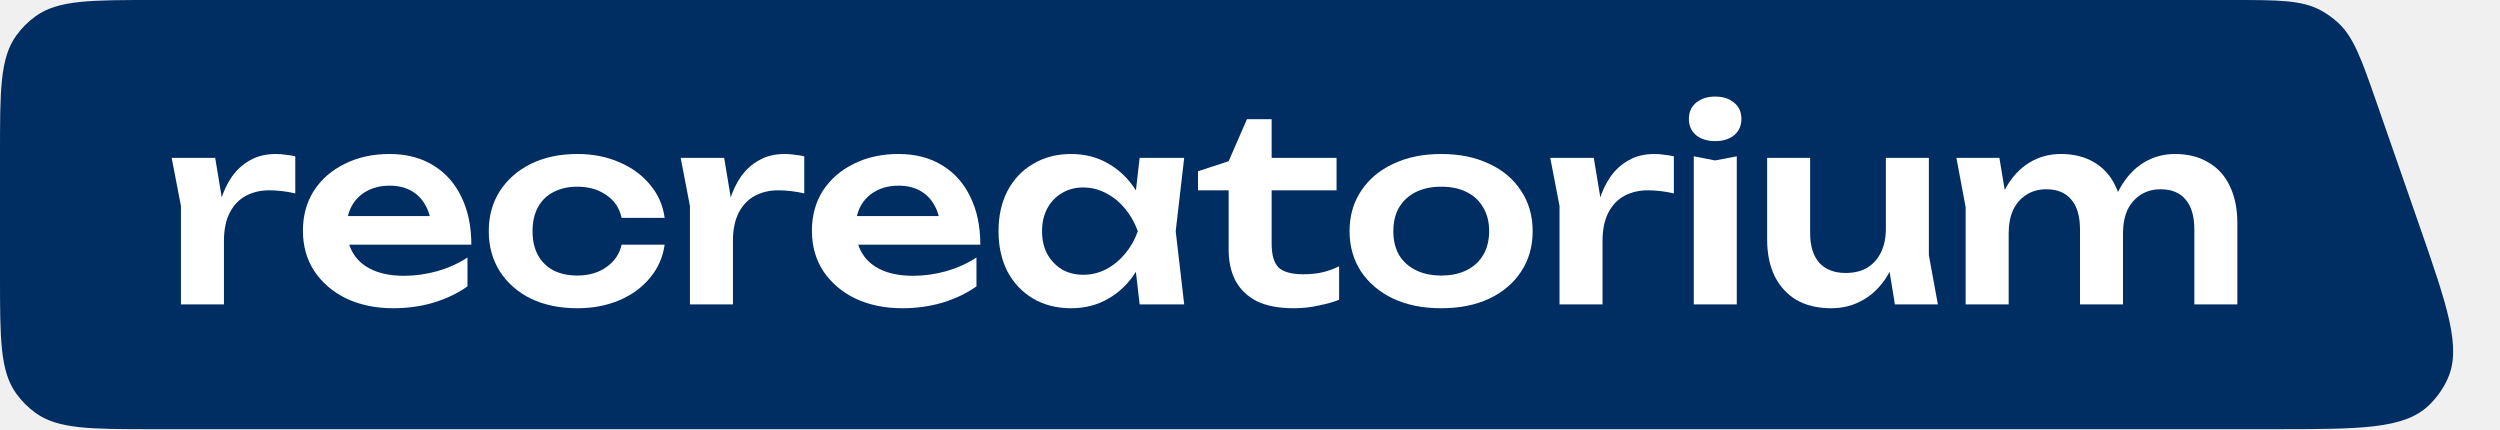
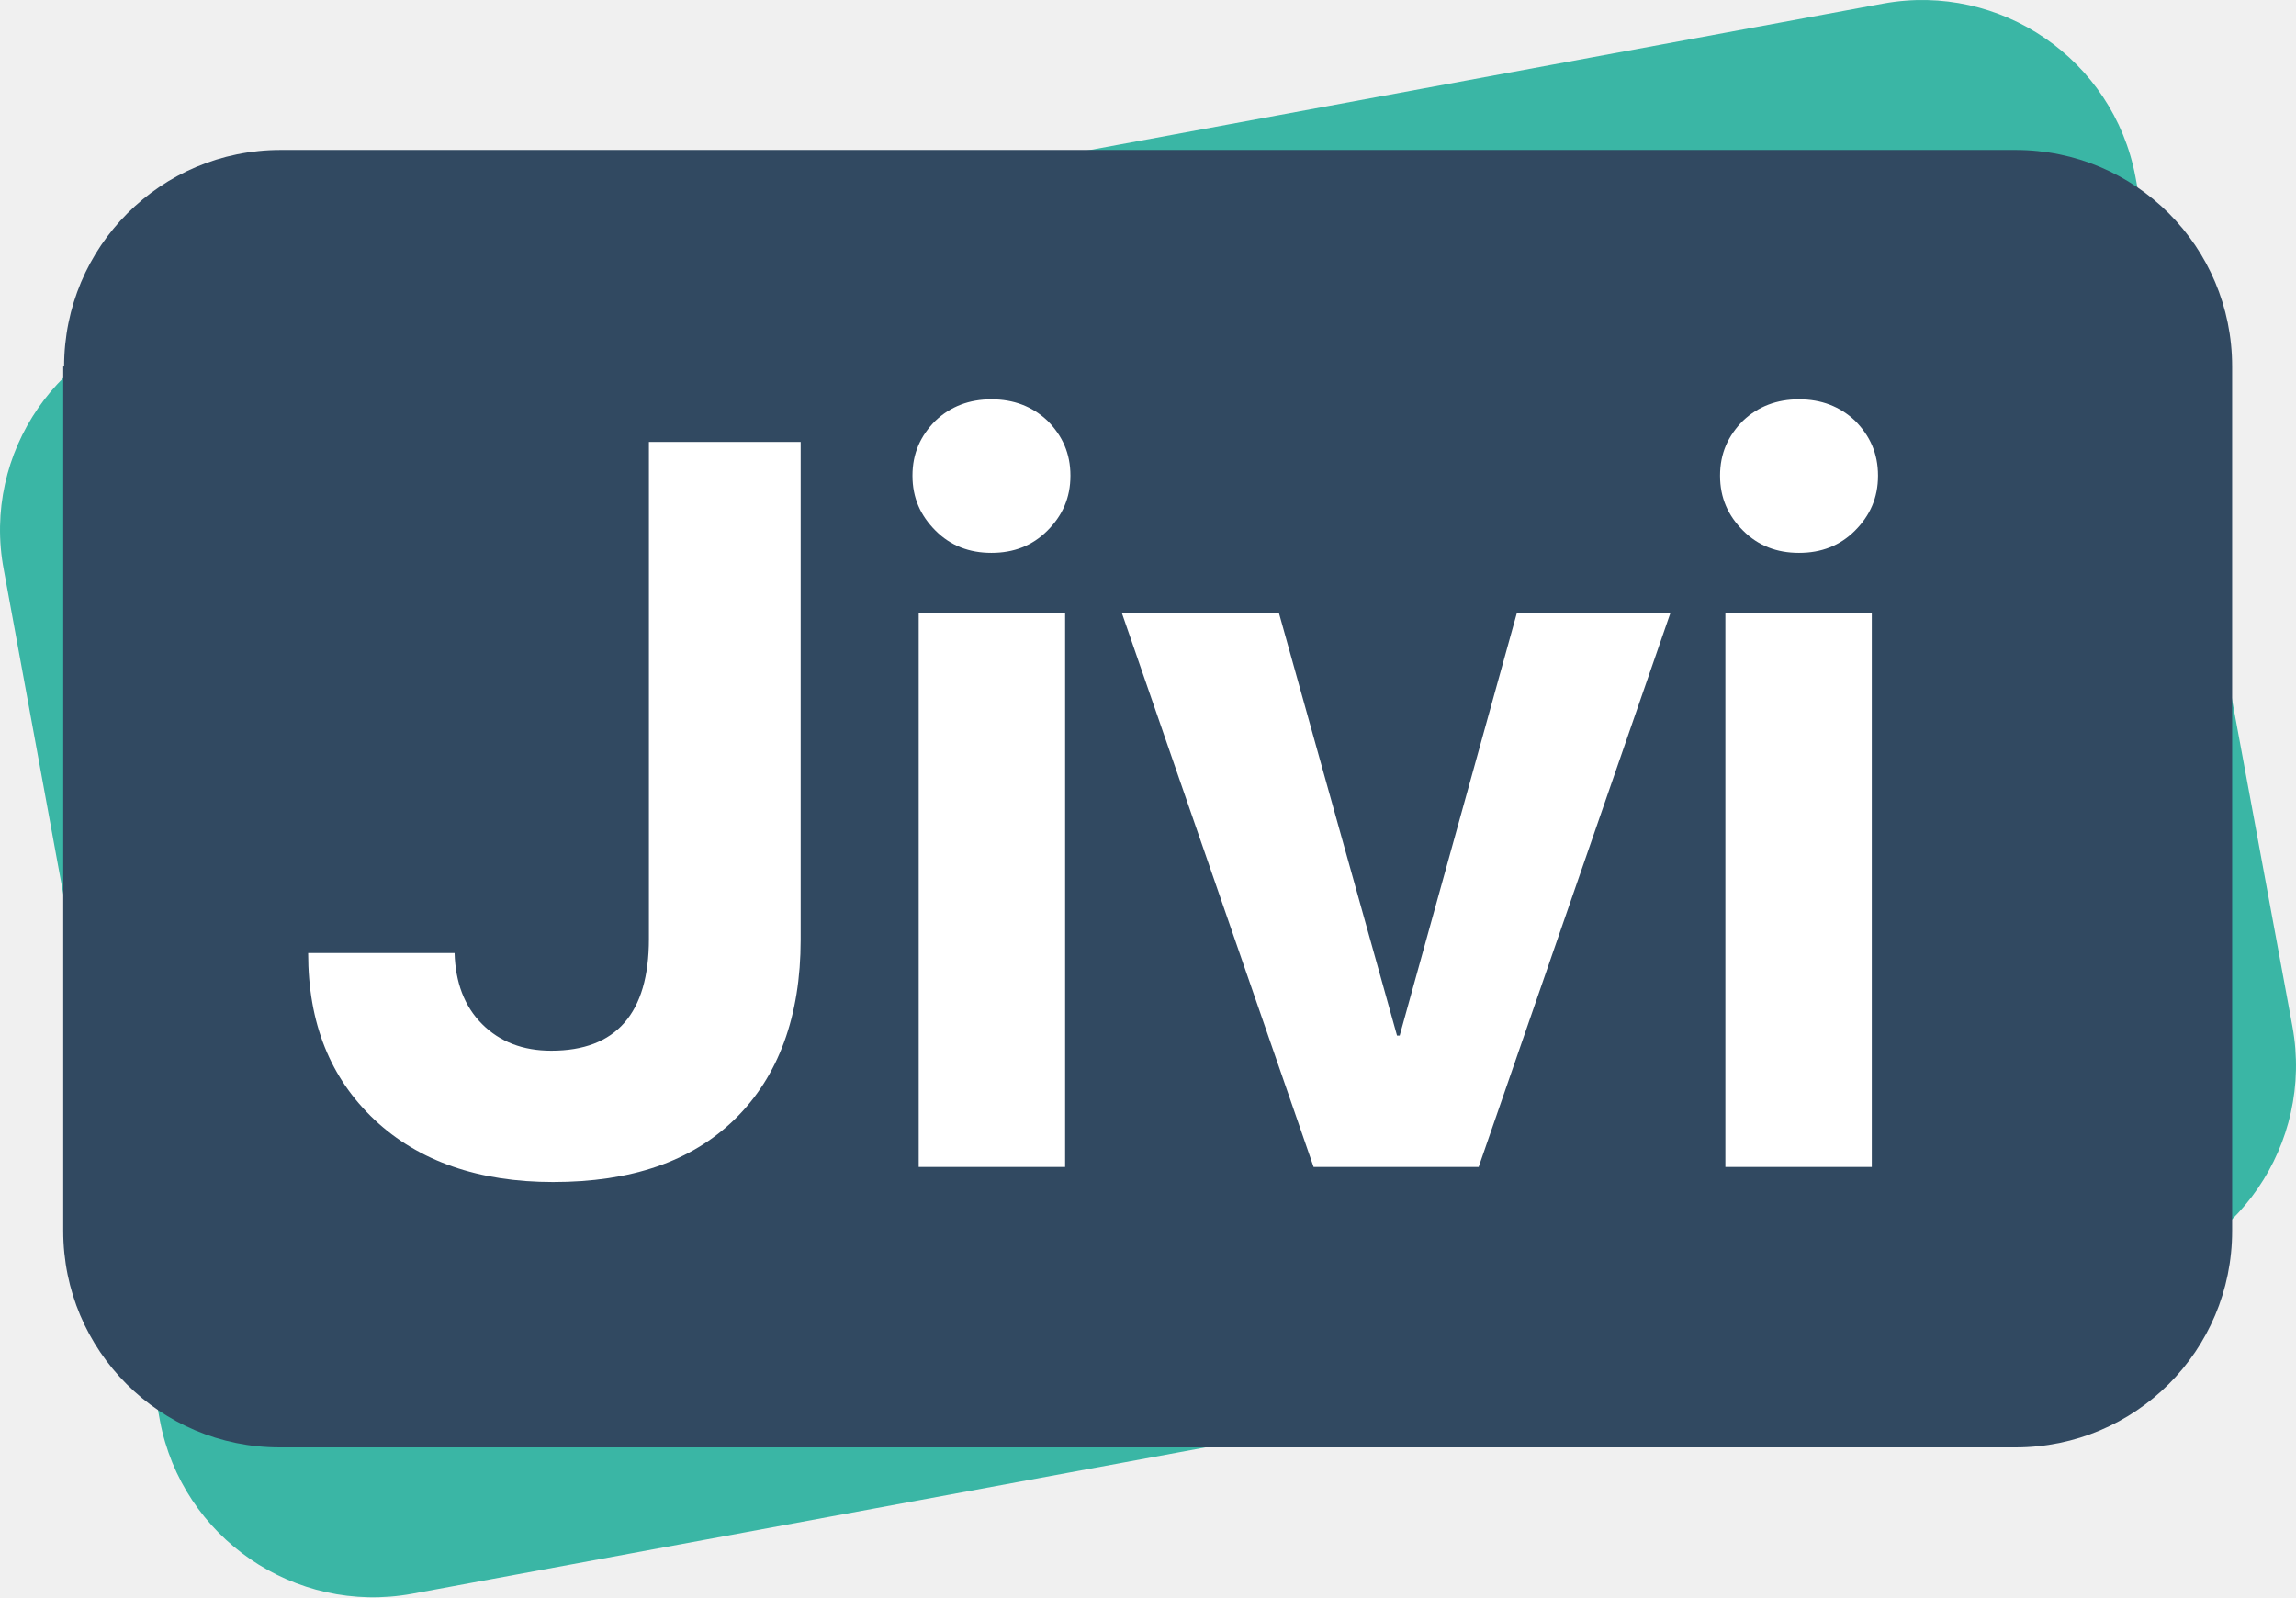
- <svg xmlns="http://www.w3.org/2000/svg" width="233" height="40" viewBox="0 0 233 40" fill="none">
-   <path d="M0 14.4C0 8.4 0 5.401 1.528 3.298C2.021 2.619 2.619 2.021 3.298 1.528C5.401 0 8.4 0 14.4 0H207.936C212.316 0 214.505 0 216.283 0.958C216.864 1.271 217.404 1.655 217.89 2.101C219.379 3.465 220.098 5.533 221.537 9.669L225.433 20.869C228.106 28.556 229.443 32.4 228.114 35.317C227.692 36.244 227.096 37.083 226.358 37.786C224.04 40 219.971 40 211.832 40H14.4C8.4 40 5.401 40 3.298 38.472C2.619 37.979 2.021 37.381 1.528 36.702C0 34.599 0 31.6 0 25.6V14.4Z" fill="#002D62" />
-   <path d="M16 14.712H20.056L20.872 19.632V28.368H16.864V19.2L16 14.712ZM27.52 14.568V18.024C27.104 17.928 26.688 17.856 26.272 17.808C25.856 17.76 25.464 17.736 25.096 17.736C24.296 17.736 23.576 17.904 22.936 18.24C22.296 18.576 21.792 19.096 21.424 19.8C21.056 20.504 20.872 21.392 20.872 22.464L20.032 21.456C20.128 20.48 20.304 19.568 20.56 18.72C20.816 17.856 21.168 17.104 21.616 16.464C22.08 15.808 22.648 15.296 23.32 14.928C23.992 14.544 24.792 14.352 25.72 14.352C26.024 14.352 26.328 14.376 26.632 14.424C26.952 14.456 27.248 14.504 27.52 14.568Z" fill="white" />
-   <path d="M36.657 28.728C35.041 28.728 33.593 28.432 32.313 27.84C31.049 27.232 30.049 26.384 29.313 25.296C28.593 24.208 28.233 22.944 28.233 21.504C28.233 20.08 28.577 18.832 29.265 17.76C29.969 16.688 30.929 15.856 32.145 15.264C33.361 14.656 34.745 14.352 36.297 14.352C37.881 14.352 39.241 14.704 40.377 15.408C41.513 16.096 42.385 17.072 42.993 18.336C43.617 19.6 43.929 21.088 43.929 22.8H31.449V20.136H41.769L40.209 21.096C40.145 20.296 39.945 19.616 39.609 19.056C39.289 18.496 38.849 18.064 38.289 17.76C37.729 17.456 37.073 17.304 36.321 17.304C35.505 17.304 34.793 17.472 34.185 17.808C33.593 18.128 33.129 18.584 32.793 19.176C32.473 19.752 32.313 20.432 32.313 21.216C32.313 22.16 32.521 22.968 32.937 23.64C33.353 24.312 33.961 24.824 34.761 25.176C35.561 25.528 36.529 25.704 37.665 25.704C38.689 25.704 39.721 25.56 40.761 25.272C41.801 24.968 42.737 24.544 43.569 24V26.688C42.673 27.328 41.625 27.832 40.425 28.2C39.241 28.552 37.985 28.728 36.657 28.728Z" fill="white" />
-   <path d="M61.945 22.8C61.785 23.968 61.329 25 60.577 25.896C59.841 26.792 58.889 27.488 57.721 27.984C56.553 28.48 55.249 28.728 53.809 28.728C52.177 28.728 50.737 28.432 49.489 27.84C48.257 27.232 47.289 26.384 46.585 25.296C45.897 24.208 45.553 22.96 45.553 21.552C45.553 20.128 45.897 18.88 46.585 17.808C47.289 16.72 48.257 15.872 49.489 15.264C50.737 14.656 52.177 14.352 53.809 14.352C55.249 14.352 56.553 14.608 57.721 15.12C58.889 15.616 59.841 16.312 60.577 17.208C61.329 18.088 61.785 19.12 61.945 20.304H57.937C57.729 19.376 57.249 18.664 56.497 18.168C55.761 17.656 54.865 17.4 53.809 17.4C52.961 17.4 52.217 17.568 51.577 17.904C50.953 18.224 50.473 18.696 50.137 19.32C49.801 19.928 49.633 20.672 49.633 21.552C49.633 22.416 49.801 23.16 50.137 23.784C50.473 24.392 50.953 24.864 51.577 25.2C52.217 25.52 52.961 25.68 53.809 25.68C54.881 25.68 55.785 25.416 56.521 24.888C57.273 24.36 57.745 23.664 57.937 22.8H61.945Z" fill="white" />
-   <path d="M63.438 14.712H67.493L68.309 19.632V28.368H64.302V19.2L63.438 14.712ZM74.957 14.568V18.024C74.541 17.928 74.126 17.856 73.71 17.808C73.293 17.76 72.901 17.736 72.534 17.736C71.734 17.736 71.013 17.904 70.374 18.24C69.734 18.576 69.23 19.096 68.862 19.8C68.493 20.504 68.309 21.392 68.309 22.464L67.469 21.456C67.566 20.48 67.742 19.568 67.998 18.72C68.254 17.856 68.606 17.104 69.053 16.464C69.517 15.808 70.085 15.296 70.757 14.928C71.43 14.544 72.23 14.352 73.157 14.352C73.462 14.352 73.766 14.376 74.07 14.424C74.389 14.456 74.686 14.504 74.957 14.568Z" fill="white" />
-   <path d="M84.094 28.728C82.478 28.728 81.03 28.432 79.75 27.84C78.486 27.232 77.486 26.384 76.75 25.296C76.03 24.208 75.67 22.944 75.67 21.504C75.67 20.08 76.014 18.832 76.702 17.76C77.406 16.688 78.366 15.856 79.582 15.264C80.798 14.656 82.182 14.352 83.734 14.352C85.318 14.352 86.678 14.704 87.814 15.408C88.95 16.096 89.822 17.072 90.43 18.336C91.054 19.6 91.366 21.088 91.366 22.8H78.886V20.136H89.206L87.646 21.096C87.582 20.296 87.382 19.616 87.046 19.056C86.726 18.496 86.286 18.064 85.726 17.76C85.166 17.456 84.51 17.304 83.758 17.304C82.942 17.304 82.23 17.472 81.622 17.808C81.03 18.128 80.566 18.584 80.23 19.176C79.91 19.752 79.75 20.432 79.75 21.216C79.75 22.16 79.958 22.968 80.374 23.64C80.79 24.312 81.398 24.824 82.198 25.176C82.998 25.528 83.966 25.704 85.102 25.704C86.126 25.704 87.158 25.56 88.198 25.272C89.238 24.968 90.174 24.544 91.006 24V26.688C90.11 27.328 89.062 27.832 87.862 28.2C86.678 28.552 85.422 28.728 84.094 28.728Z" fill="white" />
-   <path d="M106.215 28.368L105.638 23.376L106.286 21.552L105.638 19.752L106.215 14.712H110.367L109.575 21.552L110.367 28.368H106.215ZM107.271 21.552C107.015 22.992 106.543 24.256 105.854 25.344C105.183 26.416 104.326 27.248 103.286 27.84C102.262 28.432 101.11 28.728 99.831 28.728C98.502 28.728 97.326 28.432 96.302 27.84C95.278 27.232 94.478 26.392 93.903 25.32C93.343 24.232 93.062 22.976 93.062 21.552C93.062 20.112 93.343 18.856 93.903 17.784C94.478 16.696 95.278 15.856 96.302 15.264C97.326 14.656 98.502 14.352 99.831 14.352C101.11 14.352 102.262 14.648 103.286 15.24C104.326 15.832 105.19 16.672 105.879 17.76C106.566 18.832 107.031 20.096 107.271 21.552ZM97.118 21.552C97.118 22.352 97.278 23.056 97.599 23.664C97.934 24.272 98.391 24.752 98.966 25.104C99.543 25.44 100.207 25.608 100.959 25.608C101.711 25.608 102.415 25.44 103.071 25.104C103.743 24.752 104.334 24.272 104.846 23.664C105.358 23.056 105.758 22.352 106.047 21.552C105.758 20.752 105.358 20.048 104.846 19.44C104.334 18.816 103.743 18.336 103.071 18C102.415 17.648 101.711 17.472 100.959 17.472C100.207 17.472 99.543 17.648 98.966 18C98.391 18.336 97.934 18.816 97.599 19.44C97.278 20.048 97.118 20.752 97.118 21.552Z" fill="white" />
-   <path d="M111.654 17.736V15.96L114.51 15.024L116.214 11.112H118.518V14.712H124.566V17.736H118.518V22.704C118.518 23.76 118.734 24.504 119.166 24.936C119.614 25.352 120.382 25.56 121.47 25.56C122.158 25.56 122.766 25.496 123.294 25.368C123.822 25.24 124.326 25.056 124.806 24.816V27.936C124.342 28.128 123.726 28.304 122.958 28.464C122.19 28.64 121.398 28.728 120.582 28.728C119.158 28.728 117.998 28.504 117.102 28.056C116.222 27.592 115.566 26.952 115.134 26.136C114.718 25.32 114.51 24.368 114.51 23.28V17.736H111.654Z" fill="white" />
-   <path d="M134.324 28.728C132.628 28.728 131.14 28.432 129.86 27.84C128.58 27.232 127.58 26.392 126.86 25.32C126.14 24.232 125.78 22.976 125.78 21.552C125.78 20.112 126.14 18.856 126.86 17.784C127.58 16.696 128.58 15.856 129.86 15.264C131.14 14.656 132.628 14.352 134.324 14.352C136.02 14.352 137.508 14.656 138.788 15.264C140.068 15.856 141.06 16.696 141.764 17.784C142.484 18.856 142.844 20.112 142.844 21.552C142.844 22.976 142.484 24.232 141.764 25.32C141.06 26.392 140.068 27.232 138.788 27.84C137.508 28.432 136.02 28.728 134.324 28.728ZM134.324 25.68C135.252 25.68 136.044 25.512 136.7 25.176C137.372 24.84 137.884 24.368 138.236 23.76C138.604 23.136 138.788 22.4 138.788 21.552C138.788 20.688 138.604 19.952 138.236 19.344C137.884 18.72 137.372 18.24 136.7 17.904C136.044 17.568 135.252 17.4 134.324 17.4C133.412 17.4 132.62 17.568 131.948 17.904C131.276 18.24 130.756 18.72 130.388 19.344C130.036 19.952 129.86 20.688 129.86 21.552C129.86 22.4 130.036 23.136 130.388 23.76C130.756 24.368 131.276 24.84 131.948 25.176C132.62 25.512 133.412 25.68 134.324 25.68Z" fill="white" />
-   <path d="M144.484 14.712H148.54L149.356 19.632V28.368H145.348V19.2L144.484 14.712ZM156.004 14.568V18.024C155.588 17.928 155.172 17.856 154.756 17.808C154.34 17.76 153.948 17.736 153.58 17.736C152.78 17.736 152.06 17.904 151.42 18.24C150.78 18.576 150.276 19.096 149.908 19.8C149.54 20.504 149.356 21.392 149.356 22.464L148.516 21.456C148.612 20.48 148.788 19.568 149.044 18.72C149.3 17.856 149.652 17.104 150.1 16.464C150.564 15.808 151.132 15.296 151.804 14.928C152.476 14.544 153.276 14.352 154.204 14.352C154.508 14.352 154.812 14.376 155.116 14.424C155.436 14.456 155.732 14.504 156.004 14.568Z" fill="white" />
-   <path d="M157.859 14.568L159.851 14.952L161.867 14.568V28.368H157.859V14.568ZM159.851 13.152C159.131 13.152 158.539 12.968 158.075 12.6C157.627 12.216 157.403 11.712 157.403 11.088C157.403 10.448 157.627 9.944 158.075 9.576C158.539 9.192 159.131 9 159.851 9C160.587 9 161.179 9.192 161.627 9.576C162.075 9.944 162.299 10.448 162.299 11.088C162.299 11.712 162.075 12.216 161.627 12.6C161.179 12.968 160.587 13.152 159.851 13.152Z" fill="white" />
-   <path d="M170.674 28.728C169.41 28.728 168.33 28.472 167.434 27.96C166.554 27.432 165.874 26.688 165.394 25.728C164.93 24.768 164.698 23.632 164.698 22.32V14.712H168.706V21.72C168.706 22.936 168.994 23.864 169.57 24.504C170.146 25.128 170.962 25.44 172.018 25.44C172.802 25.44 173.466 25.28 174.01 24.96C174.57 24.624 175.002 24.144 175.306 23.52C175.61 22.896 175.762 22.168 175.762 21.336L177.058 22.032C176.898 23.44 176.522 24.648 175.93 25.656C175.338 26.648 174.586 27.408 173.674 27.936C172.778 28.464 171.778 28.728 170.674 28.728ZM176.602 28.368L175.762 23.184V14.712H179.77V23.784L180.61 28.368H176.602Z" fill="white" />
-   <path d="M182.336 14.712H186.344L187.208 19.92V28.368H183.2V19.32L182.336 14.712ZM192.08 14.352C193.296 14.352 194.336 14.616 195.2 15.144C196.064 15.656 196.72 16.392 197.168 17.352C197.632 18.312 197.864 19.456 197.864 20.784V28.368H193.856V21.384C193.856 20.152 193.584 19.224 193.04 18.6C192.512 17.96 191.736 17.64 190.712 17.64C189.992 17.64 189.368 17.816 188.84 18.168C188.312 18.504 187.904 18.976 187.616 19.584C187.344 20.192 187.208 20.92 187.208 21.768L185.888 21.072C186.048 19.632 186.416 18.416 186.992 17.424C187.568 16.432 188.288 15.672 189.152 15.144C190.032 14.616 191.008 14.352 192.08 14.352ZM202.712 14.352C203.928 14.352 204.968 14.616 205.832 15.144C206.712 15.656 207.376 16.392 207.824 17.352C208.288 18.312 208.52 19.456 208.52 20.784V28.368H204.512V21.384C204.512 20.152 204.24 19.224 203.696 18.6C203.168 17.96 202.392 17.64 201.368 17.64C200.648 17.64 200.024 17.816 199.496 18.168C198.968 18.504 198.56 18.976 198.272 19.584C198 20.192 197.864 20.92 197.864 21.768L196.544 21.072C196.704 19.632 197.072 18.416 197.648 17.424C198.224 16.432 198.944 15.672 199.808 15.144C200.688 14.616 201.656 14.352 202.712 14.352Z" fill="white" />
+ <svg xmlns="http://www.w3.org/2000/svg" width="115" height="80" viewBox="0 0 115 80" fill="none">
+   <path fill-rule="evenodd" clip-rule="evenodd" d="M0.189 28.535C-0.922 22.668 2.989 17.023 8.856 15.956L94.332 0.177C100.199 -0.89 105.844 2.977 106.956 8.844L114.823 51.427C115.89 57.294 112.023 62.939 106.156 64.05L20.635 79.83C14.768 80.897 9.123 77.029 8.012 71.162L0.189 28.535Z" fill="#3AB6A5" />
+   <path fill-rule="evenodd" clip-rule="evenodd" d="M3.211 18.357C3.211 12.356 8.056 7.511 14.057 7.511H100.955C106.956 7.511 111.801 12.356 111.801 18.357V61.65C111.801 67.651 106.956 72.496 100.955 72.496H14.013C8.012 72.496 3.167 67.651 3.167 61.65V18.357H3.211Z" fill="#314961" />
+   <path d="M90.108 27.691C88.997 27.691 88.064 27.335 87.308 26.58C86.552 25.824 86.152 24.935 86.152 23.824C86.152 22.713 86.552 21.824 87.308 21.068C88.064 20.357 88.997 20.001 90.108 20.001C91.219 20.001 92.153 20.357 92.909 21.068C93.664 21.824 94.064 22.713 94.064 23.824C94.064 24.935 93.664 25.824 92.909 26.58C92.153 27.335 91.219 27.691 90.108 27.691ZM86.419 30.713H93.753V58.45H86.419V30.713ZM74.062 58.45H65.794L56.194 30.713H64.061L69.973 51.871H70.106L75.973 30.713H83.663L74.062 58.45ZM49.659 27.691C48.548 27.691 47.615 27.335 46.859 26.58C46.103 25.824 45.703 24.935 45.703 23.824C45.703 22.713 46.103 21.824 46.859 21.068C47.615 20.357 48.548 20.001 49.659 20.001C50.771 20.001 51.704 20.357 52.46 21.068C53.215 21.824 53.615 22.713 53.615 23.824C53.615 24.935 53.215 25.824 52.46 26.58C51.704 27.335 50.771 27.691 49.659 27.691ZM46.015 30.713H53.349V58.45H46.015V30.713ZM22.768 47.737C22.812 49.204 23.257 50.404 24.146 51.293C25.035 52.182 26.19 52.627 27.613 52.627C30.857 52.627 32.502 50.76 32.502 47.026V22.135H40.103V47.071C40.103 50.893 38.992 53.916 36.814 56.049C34.636 58.183 31.613 59.205 27.702 59.205C24.012 59.205 20.99 58.183 18.767 56.094C16.545 54.005 15.434 51.249 15.434 47.737H22.768Z" fill="white" />
</svg>
